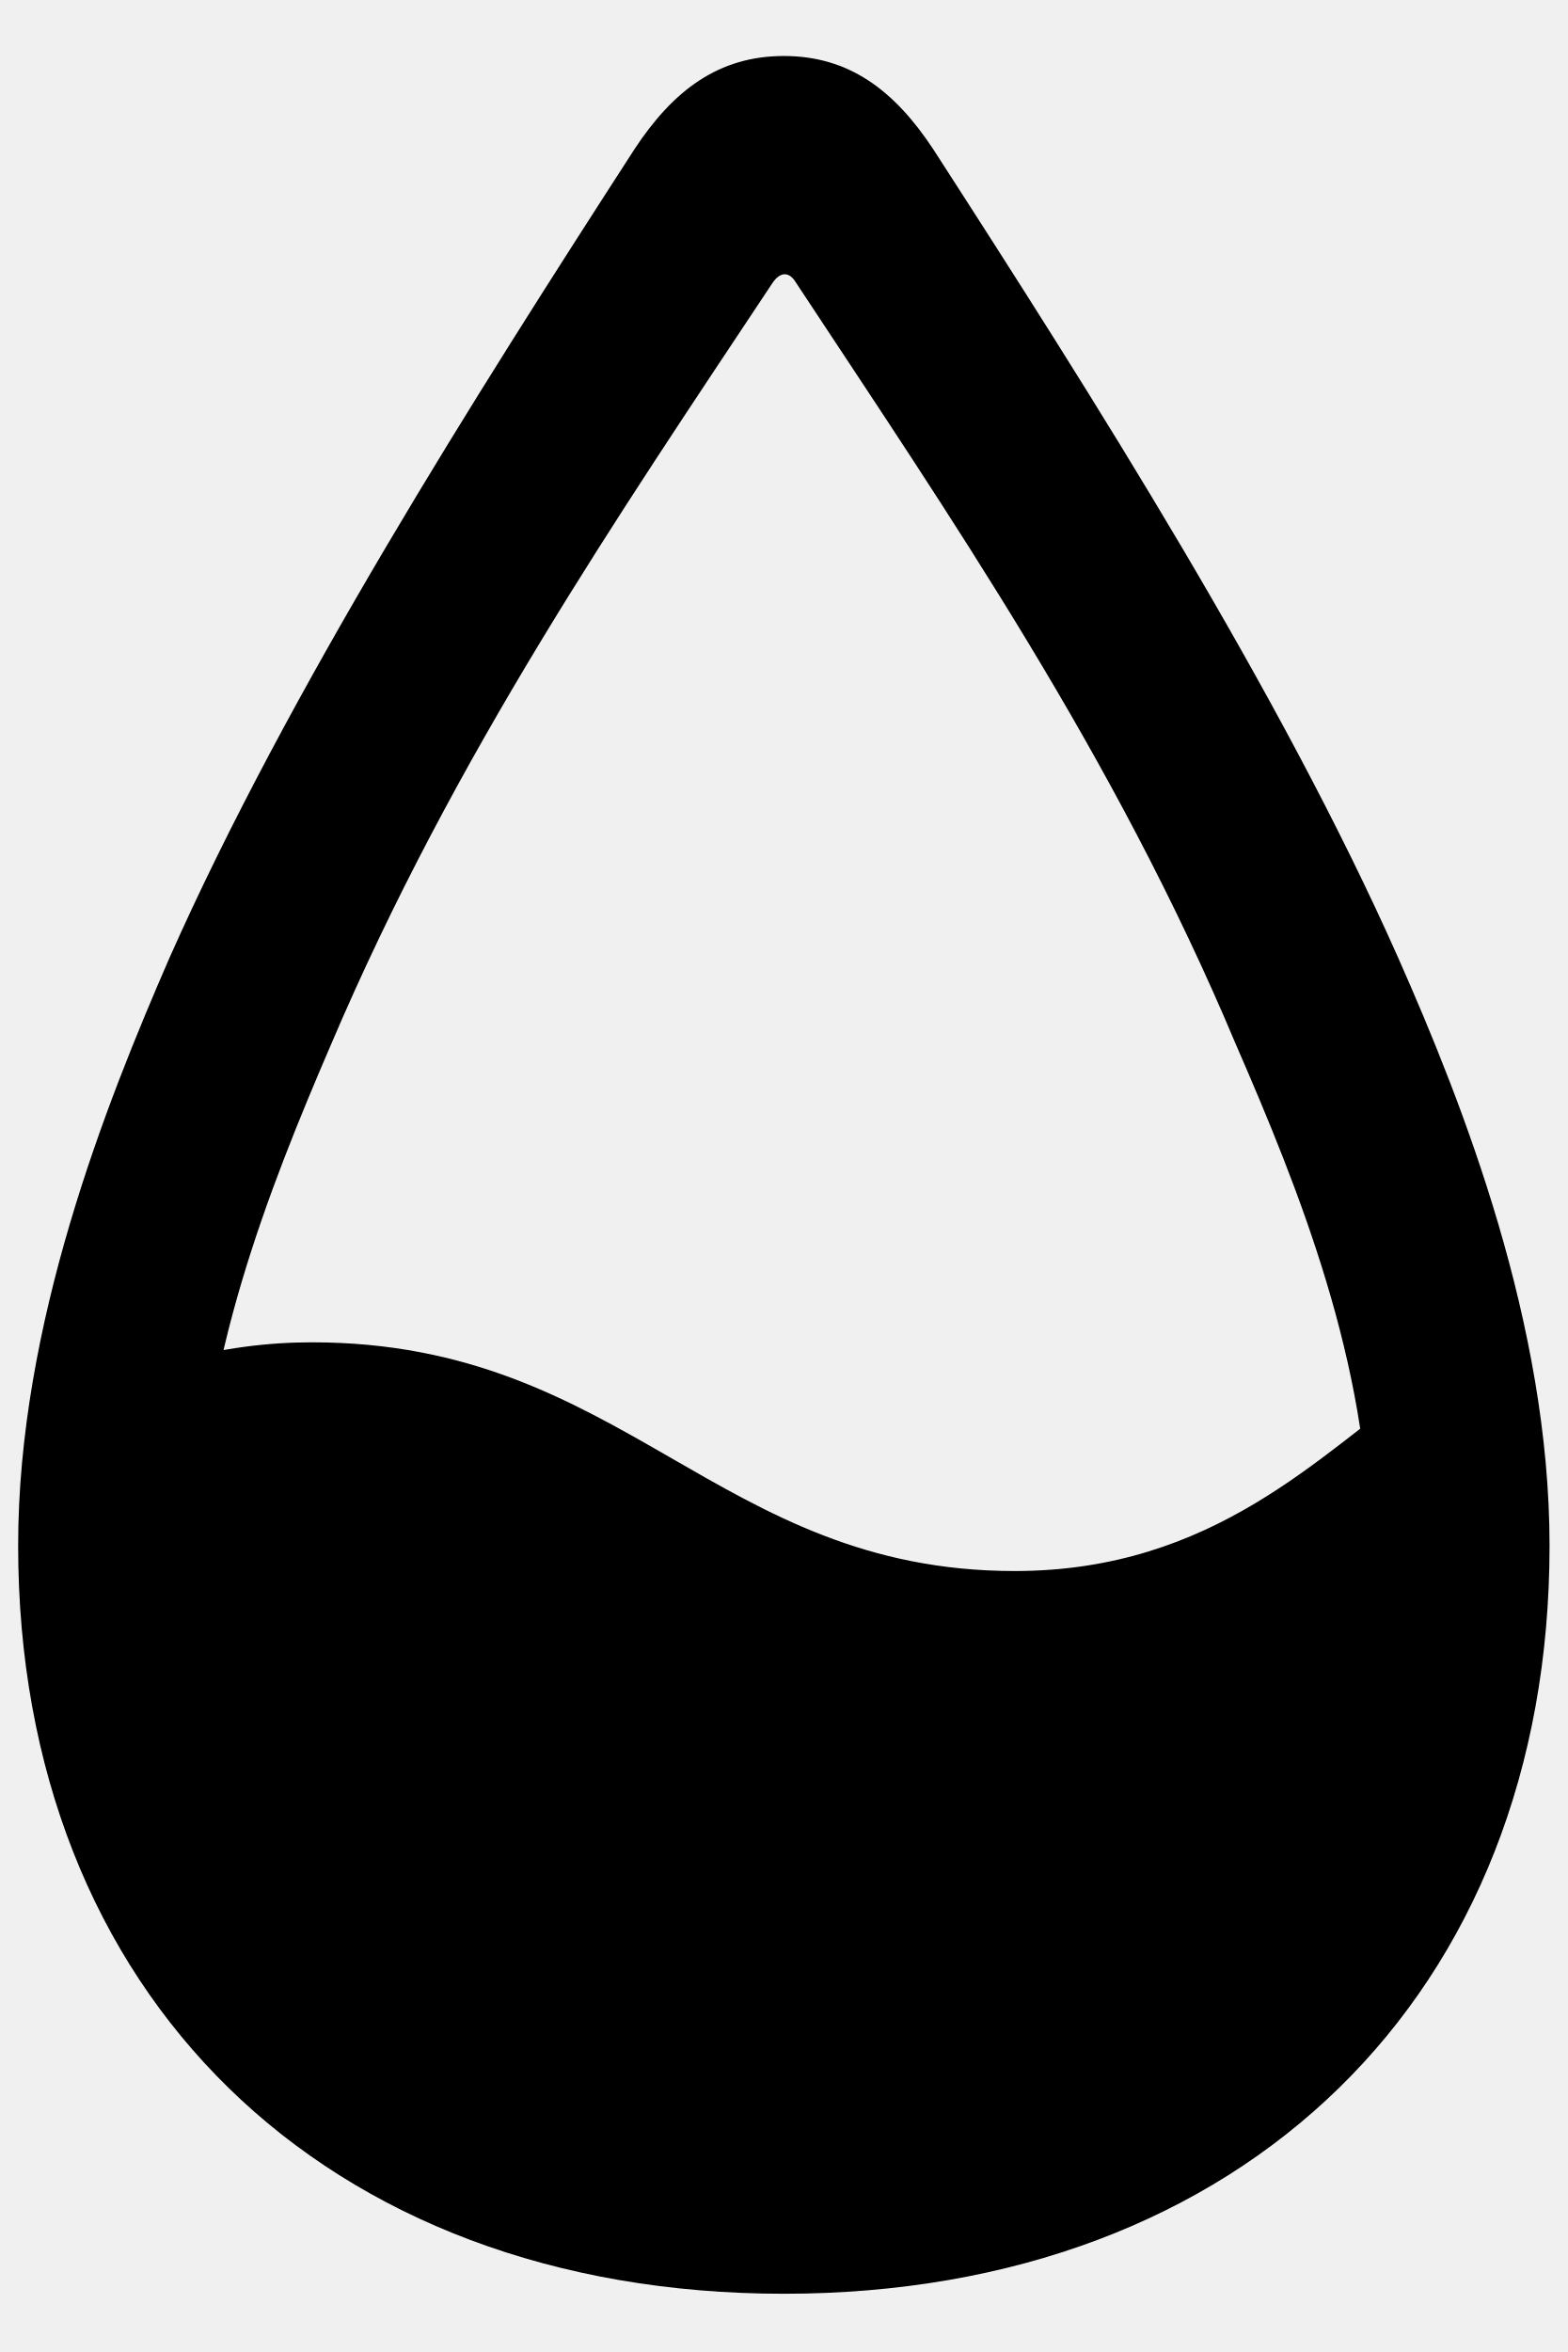
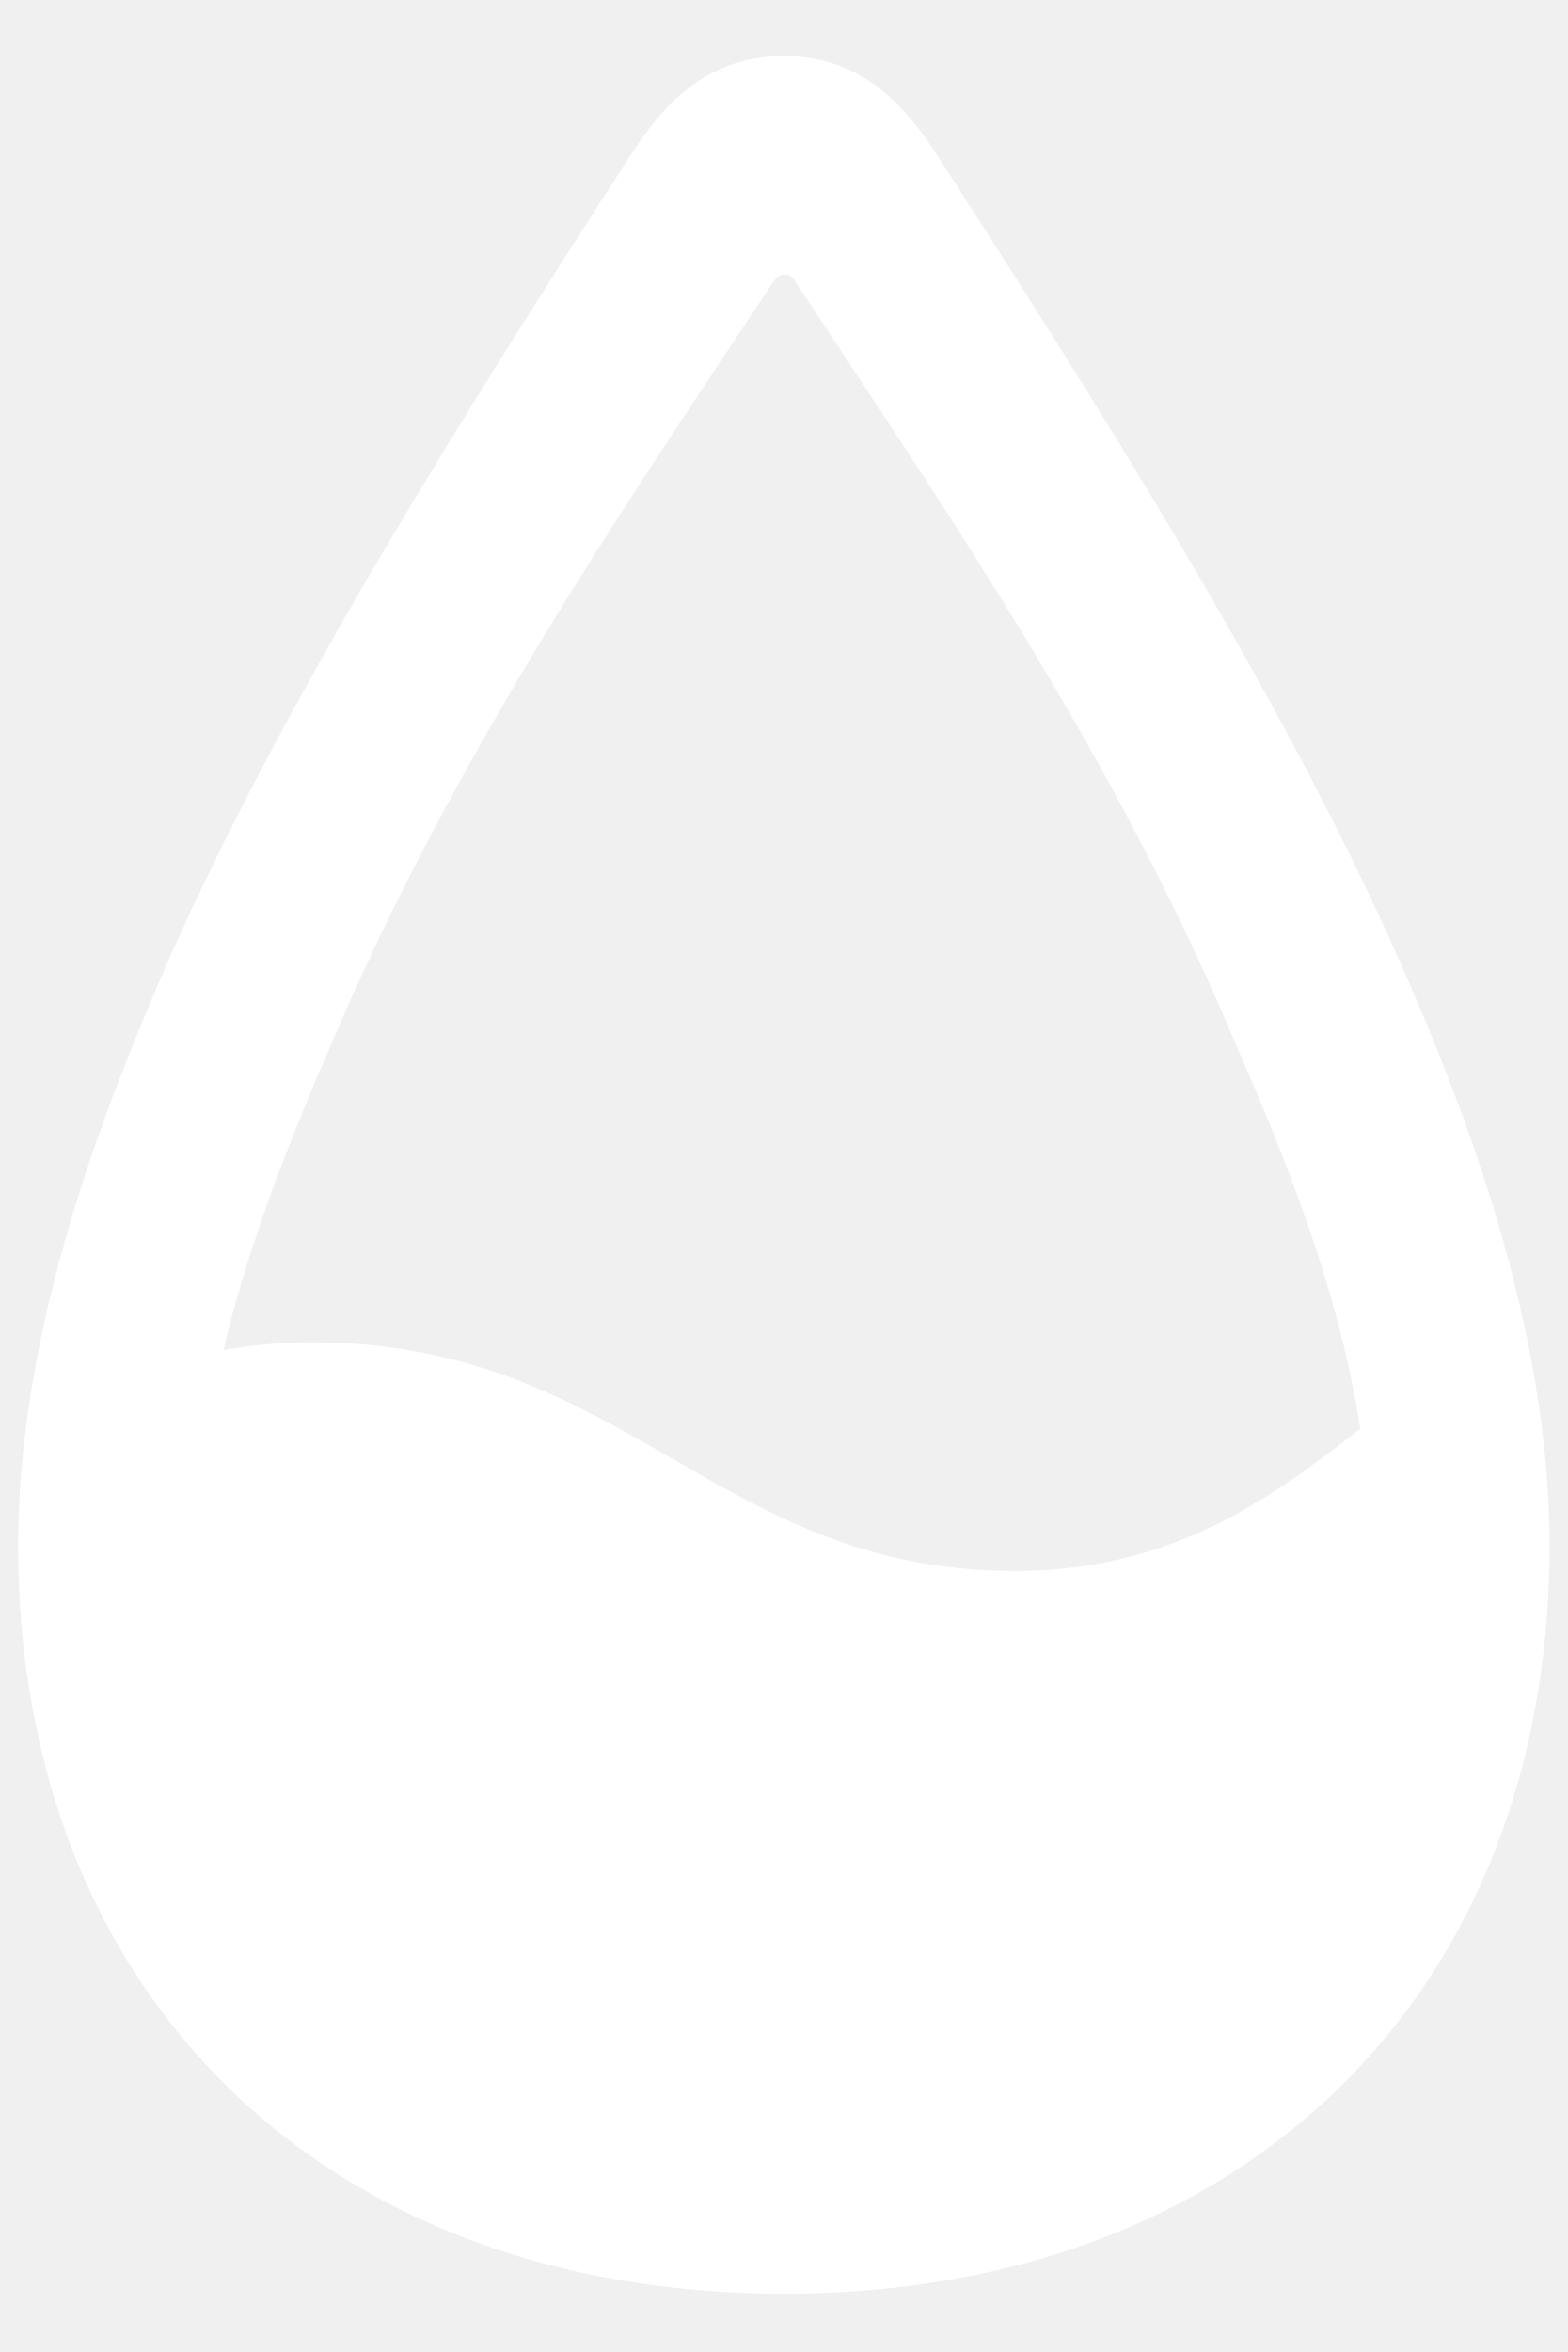
- <svg xmlns="http://www.w3.org/2000/svg" width="14" height="21" viewBox="0 0 14 21">
-   <path d="M7.128 19.109C11.923 19.109 12.88 14.59 12.673 12.36C11.795 12.972 10.848 14.027 9.062 14.027C6.398 14.027 5.579 11.985 2.787 11.985C2.392 11.985 1.987 12.034 1.514 12.163C0.922 15.182 2.323 19.109 7.128 19.109ZM7 20.48C11.104 20.48 13.838 17.806 13.838 13.8C13.838 11.827 13.068 9.864 12.486 8.551C11.43 6.173 9.772 3.559 8.332 1.329C7.986 0.806 7.582 0.5 7 0.5C6.418 0.5 6.013 0.806 5.668 1.329C4.227 3.559 2.57 6.173 1.514 8.551C0.942 9.864 0.162 11.827 0.162 13.8C0.162 17.806 2.895 20.48 7 20.48ZM7 18.862C3.862 18.862 1.78 16.84 1.78 13.8C1.78 12.182 2.402 10.614 2.954 9.331C4.059 6.736 5.52 4.605 6.901 2.523C6.97 2.424 7.049 2.424 7.108 2.523C8.48 4.605 9.95 6.736 11.035 9.321C11.598 10.614 12.229 12.182 12.229 13.8C12.229 16.84 10.137 18.862 7 18.862Z" />
+ <svg xmlns="http://www.w3.org/2000/svg" width="14" height="21" viewBox="0 0 14 21" fill="none">
+   <path d="M7.128 19.109C11.923 19.109 12.88 14.59 12.673 12.36C11.795 12.972 10.848 14.027 9.062 14.027C6.398 14.027 5.579 11.985 2.787 11.985C2.392 11.985 1.987 12.034 1.514 12.163C0.922 15.182 2.323 19.109 7.128 19.109ZM7 20.48C11.104 20.48 13.838 17.806 13.838 13.8C13.838 11.827 13.068 9.864 12.486 8.551C11.43 6.173 9.772 3.559 8.332 1.329C7.986 0.806 7.582 0.5 7 0.5C6.418 0.5 6.013 0.806 5.668 1.329C4.227 3.559 2.57 6.173 1.514 8.551C0.942 9.864 0.162 11.827 0.162 13.8C0.162 17.806 2.895 20.48 7 20.48ZM7 18.862C3.862 18.862 1.78 16.84 1.78 13.8C1.78 12.182 2.402 10.614 2.954 9.331C4.059 6.736 5.52 4.605 6.901 2.523C6.97 2.424 7.049 2.424 7.108 2.523C8.48 4.605 9.95 6.736 11.035 9.321C11.598 10.614 12.229 12.182 12.229 13.8C12.229 16.84 10.137 18.862 7 18.862Z" fill="white" />
</svg>
